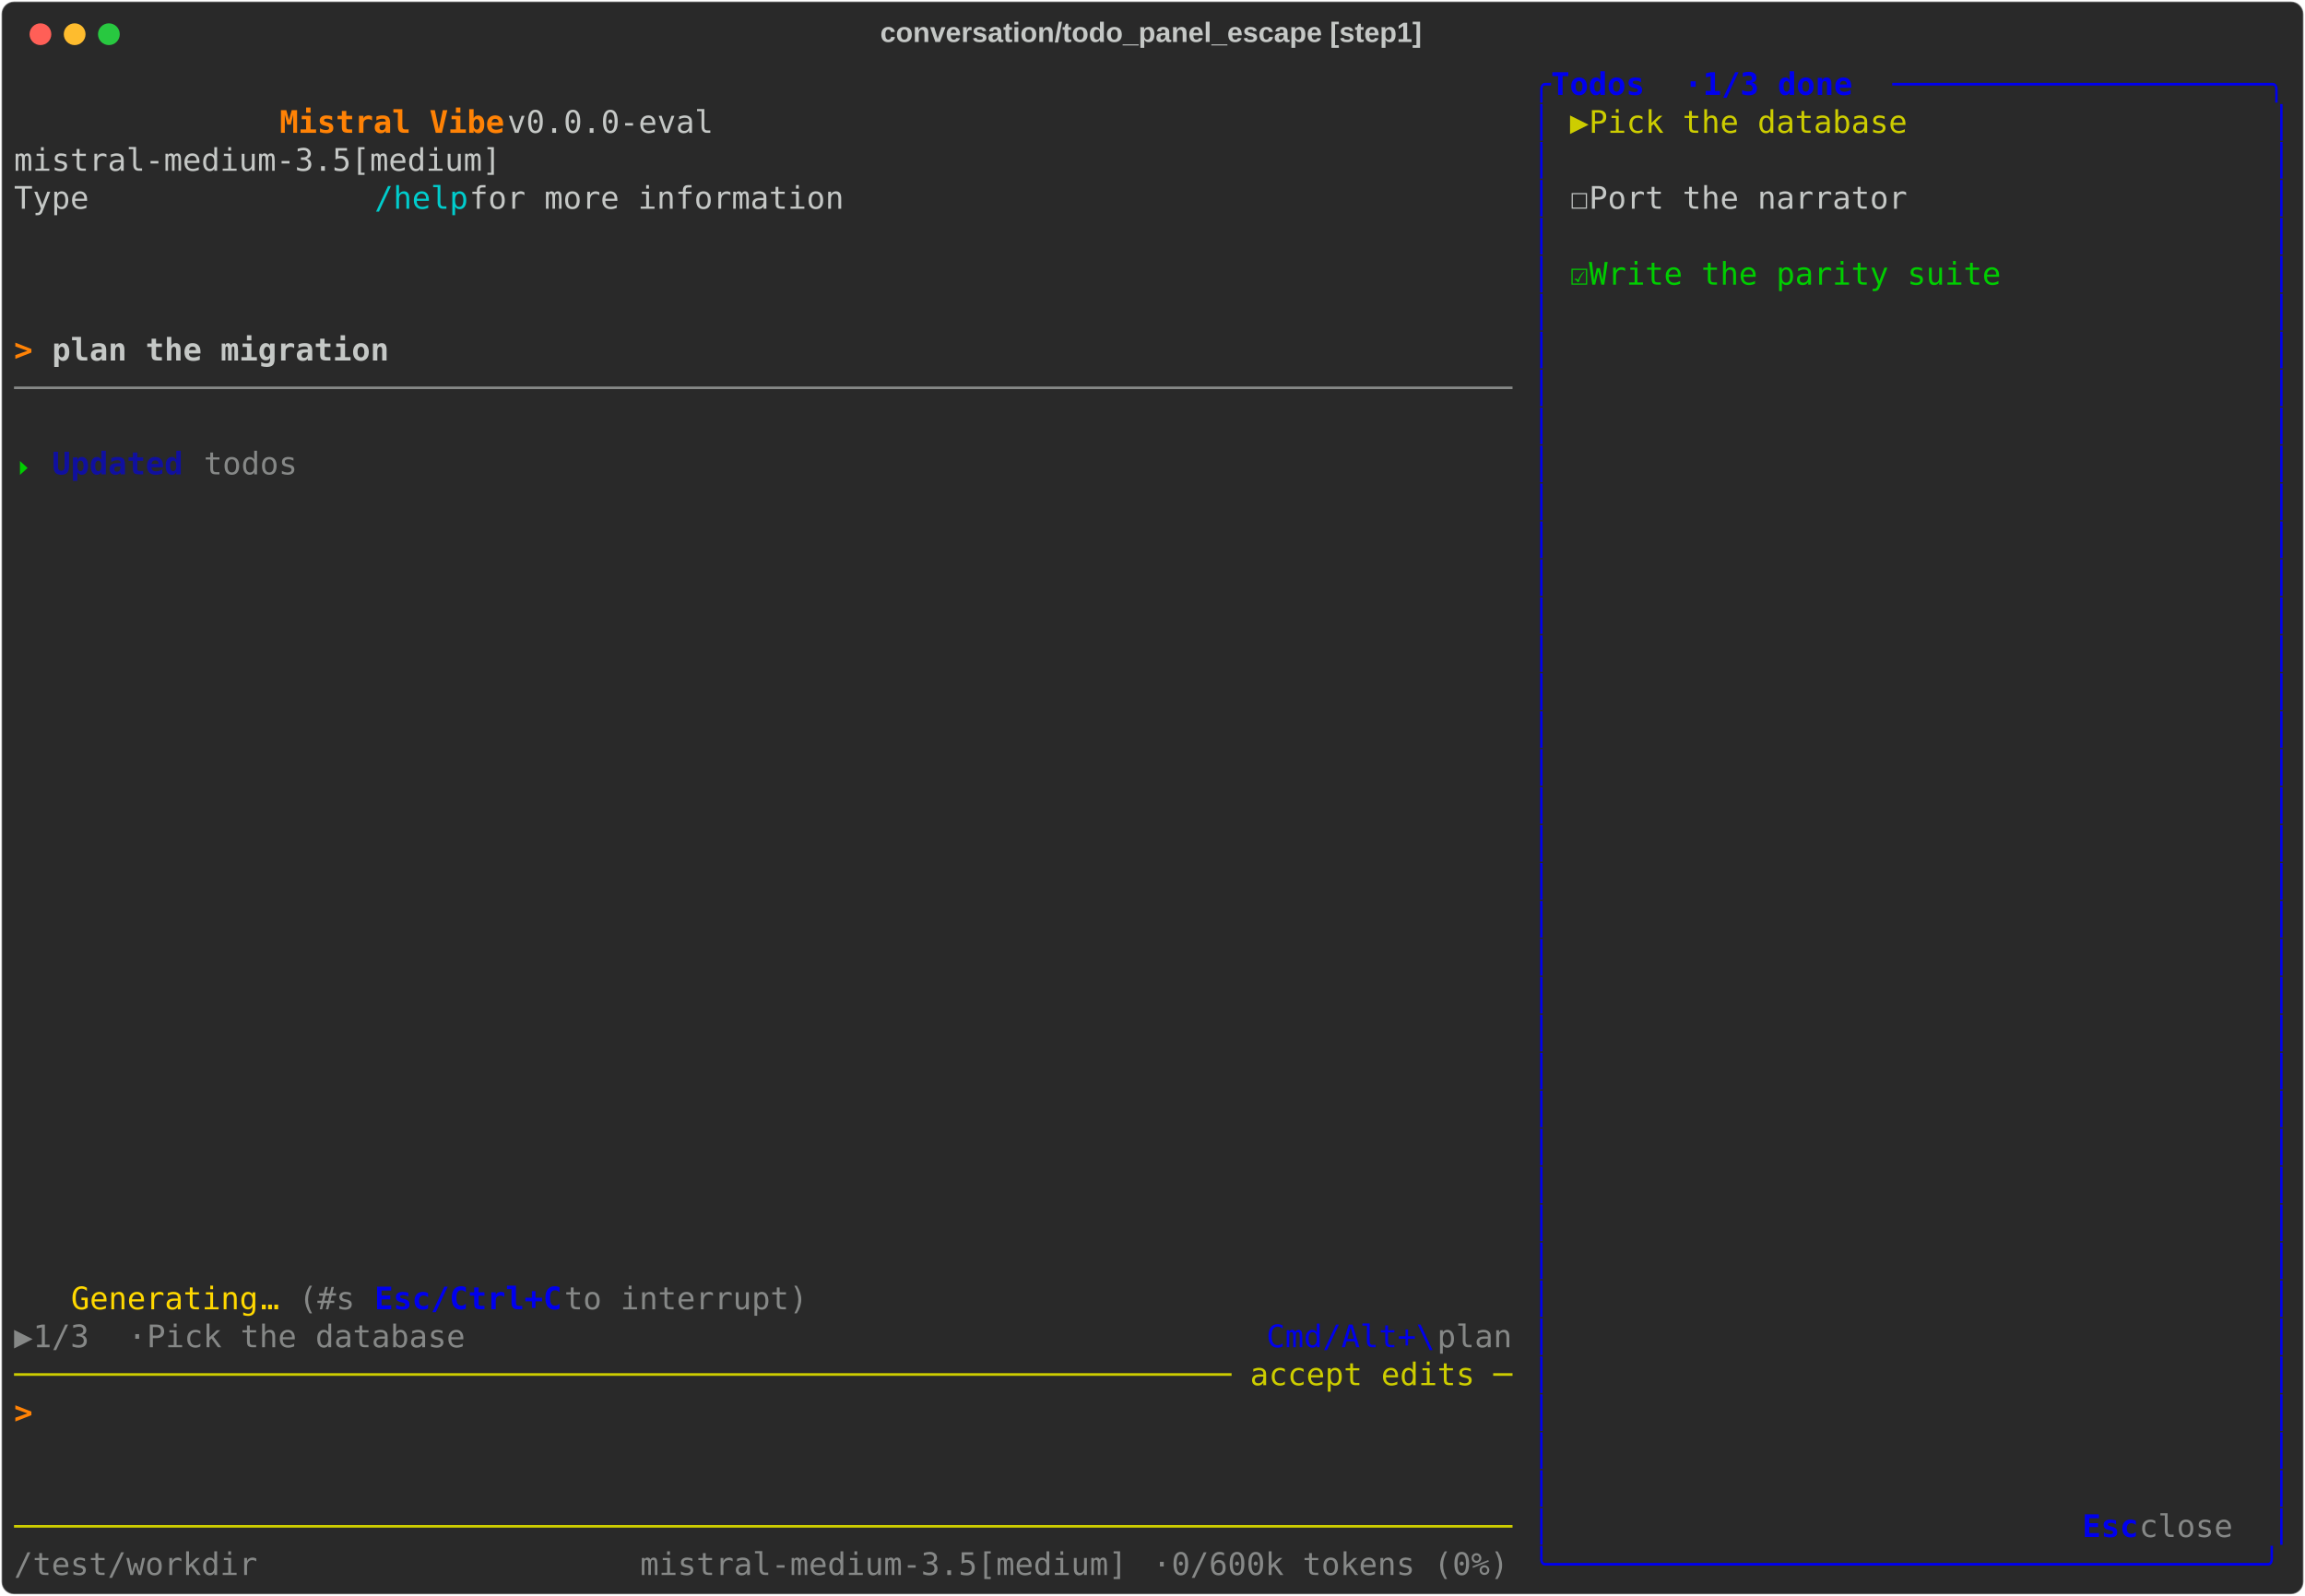
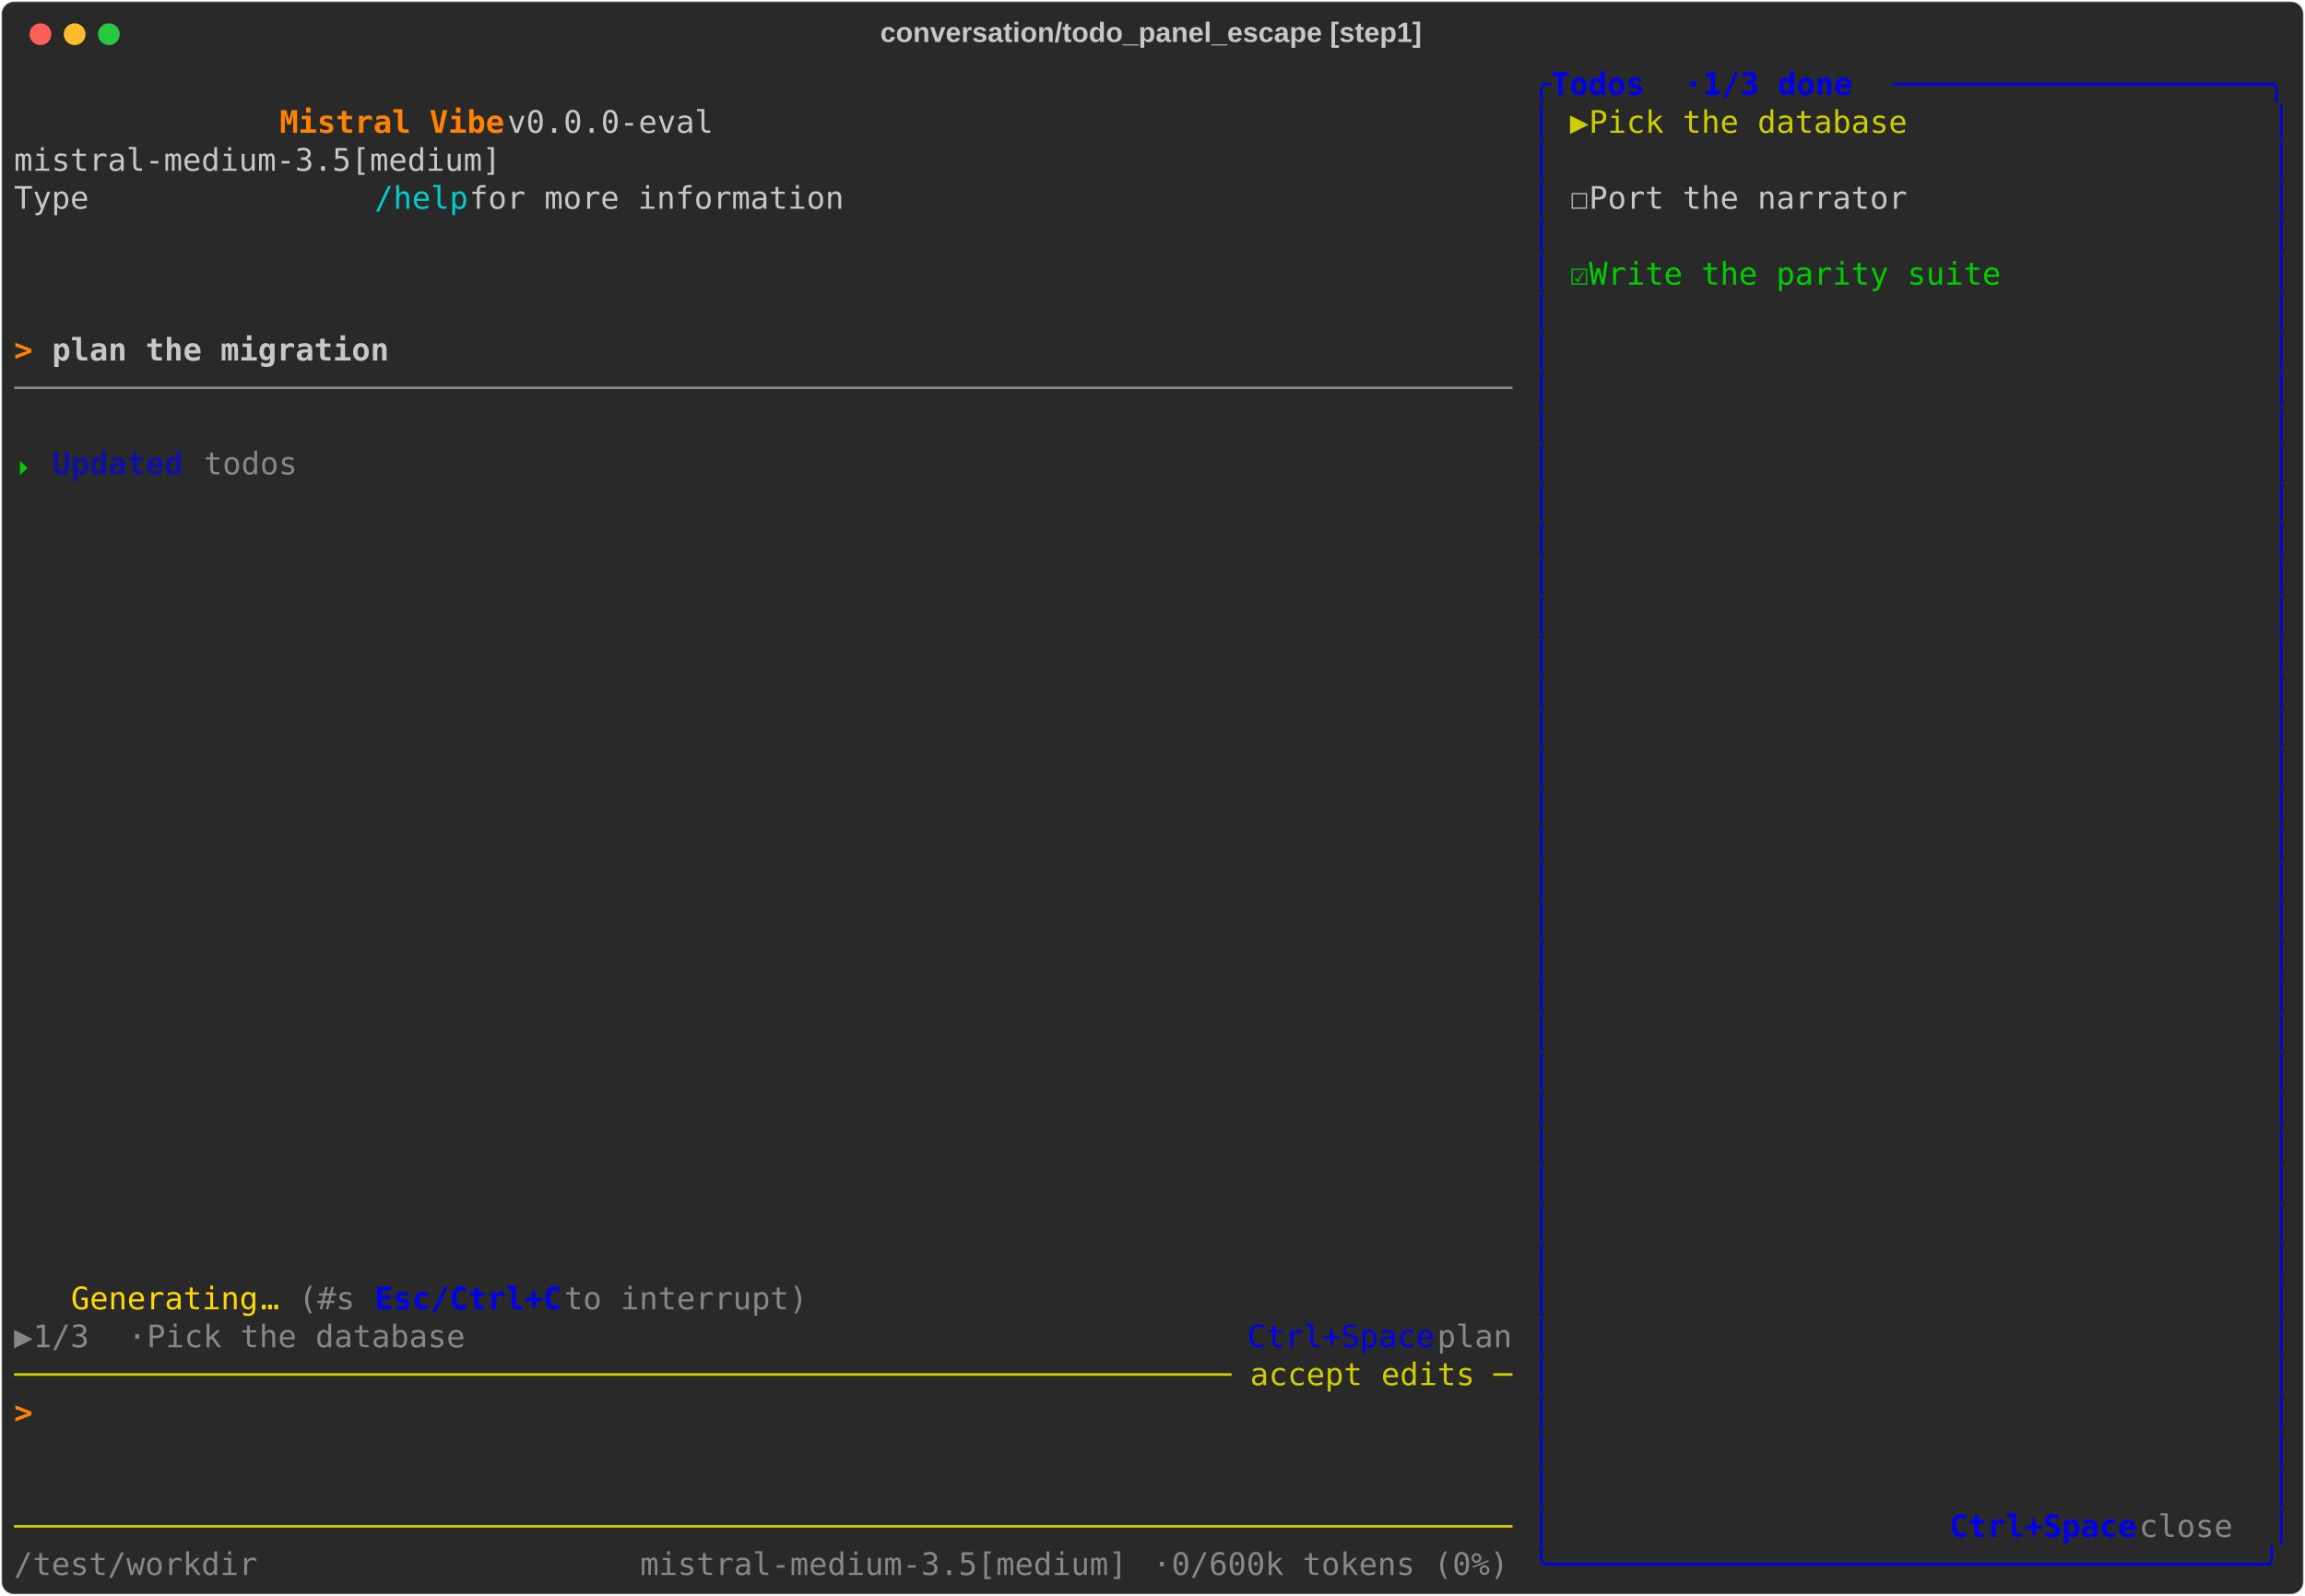
<svg xmlns="http://www.w3.org/2000/svg" class="rich-terminal" viewBox="0 0 1482 1026.0">
  <style>

    @font-face {
        font-family: "Fira Code";
        src: local("FiraCode-Regular"),
                url("https://cdnjs.cloudflare.com/ajax/libs/firacode/6.2.0/woff2/FiraCode-Regular.woff2") format("woff2"),
                url("https://cdnjs.cloudflare.com/ajax/libs/firacode/6.2.0/woff/FiraCode-Regular.woff") format("woff");
        font-style: normal;
        font-weight: 400;
    }
    @font-face {
        font-family: "Fira Code";
        src: local("FiraCode-Bold"),
                url("https://cdnjs.cloudflare.com/ajax/libs/firacode/6.2.0/woff2/FiraCode-Bold.woff2") format("woff2"),
                url("https://cdnjs.cloudflare.com/ajax/libs/firacode/6.2.0/woff/FiraCode-Bold.woff") format("woff");
        font-style: bold;
        font-weight: 700;
    }

    .vibe-matrix {
        font-family: Fira Code, monospace;
        font-size: 20px;
        line-height: 24.4px;
        font-variant-east-asian: full-width;
    }

    .vibe-title {
        font-size: 18px;
        font-weight: bold;
        font-family: arial;
    }

    .vibe-r1 { fill: #c5c8c6 }
.vibe-r2 { fill: #0000ee }
.vibe-r3 { fill: #0000ee;font-weight: bold }
.vibe-r4 { fill: #ff8205;font-weight: bold }
.vibe-r5 { fill: #cdcd00 }
.vibe-r6 { fill: #00cdcd }
.vibe-r7 { fill: #00cd00 }
.vibe-r8 { fill: #c5c8c6;font-weight: bold }
.vibe-r9 { fill: #868887 }
.vibe-r10 { fill: #10109f;font-weight: bold }
.vibe-r11 { fill: #ffd800 }
.vibe-r12 { fill: #000000 }
    </style>
  <defs>
    <clipPath id="vibe-clip-terminal">
      <rect x="0" y="0" width="1463.0" height="975.0" />
    </clipPath>
    <clipPath id="vibe-line-0">
      <rect x="0" y="1.5" width="1464" height="24.65" />
    </clipPath>
    <clipPath id="vibe-line-1">
      <rect x="0" y="25.9" width="1464" height="24.65" />
    </clipPath>
    <clipPath id="vibe-line-2">
      <rect x="0" y="50.3" width="1464" height="24.65" />
    </clipPath>
    <clipPath id="vibe-line-3">
      <rect x="0" y="74.7" width="1464" height="24.65" />
    </clipPath>
    <clipPath id="vibe-line-4">
      <rect x="0" y="99.1" width="1464" height="24.65" />
    </clipPath>
    <clipPath id="vibe-line-5">
      <rect x="0" y="123.5" width="1464" height="24.65" />
    </clipPath>
    <clipPath id="vibe-line-6">
      <rect x="0" y="147.9" width="1464" height="24.65" />
    </clipPath>
    <clipPath id="vibe-line-7">
      <rect x="0" y="172.3" width="1464" height="24.65" />
    </clipPath>
    <clipPath id="vibe-line-8">
      <rect x="0" y="196.7" width="1464" height="24.65" />
    </clipPath>
    <clipPath id="vibe-line-9">
      <rect x="0" y="221.1" width="1464" height="24.65" />
    </clipPath>
    <clipPath id="vibe-line-10">
      <rect x="0" y="245.5" width="1464" height="24.65" />
    </clipPath>
    <clipPath id="vibe-line-11">
      <rect x="0" y="269.9" width="1464" height="24.65" />
    </clipPath>
    <clipPath id="vibe-line-12">
      <rect x="0" y="294.3" width="1464" height="24.65" />
    </clipPath>
    <clipPath id="vibe-line-13">
      <rect x="0" y="318.7" width="1464" height="24.65" />
    </clipPath>
    <clipPath id="vibe-line-14">
      <rect x="0" y="343.1" width="1464" height="24.65" />
    </clipPath>
    <clipPath id="vibe-line-15">
      <rect x="0" y="367.5" width="1464" height="24.65" />
    </clipPath>
    <clipPath id="vibe-line-16">
      <rect x="0" y="391.9" width="1464" height="24.65" />
    </clipPath>
    <clipPath id="vibe-line-17">
      <rect x="0" y="416.3" width="1464" height="24.65" />
    </clipPath>
    <clipPath id="vibe-line-18">
      <rect x="0" y="440.7" width="1464" height="24.65" />
    </clipPath>
    <clipPath id="vibe-line-19">
      <rect x="0" y="465.1" width="1464" height="24.65" />
    </clipPath>
    <clipPath id="vibe-line-20">
      <rect x="0" y="489.5" width="1464" height="24.65" />
    </clipPath>
    <clipPath id="vibe-line-21">
      <rect x="0" y="513.9" width="1464" height="24.65" />
    </clipPath>
    <clipPath id="vibe-line-22">
      <rect x="0" y="538.3" width="1464" height="24.65" />
    </clipPath>
    <clipPath id="vibe-line-23">
      <rect x="0" y="562.7" width="1464" height="24.65" />
    </clipPath>
    <clipPath id="vibe-line-24">
      <rect x="0" y="587.1" width="1464" height="24.65" />
    </clipPath>
    <clipPath id="vibe-line-25">
      <rect x="0" y="611.5" width="1464" height="24.65" />
    </clipPath>
    <clipPath id="vibe-line-26">
      <rect x="0" y="635.9" width="1464" height="24.65" />
    </clipPath>
    <clipPath id="vibe-line-27">
      <rect x="0" y="660.3" width="1464" height="24.65" />
    </clipPath>
    <clipPath id="vibe-line-28">
      <rect x="0" y="684.7" width="1464" height="24.65" />
    </clipPath>
    <clipPath id="vibe-line-29">
      <rect x="0" y="709.1" width="1464" height="24.65" />
    </clipPath>
    <clipPath id="vibe-line-30">
      <rect x="0" y="733.5" width="1464" height="24.65" />
    </clipPath>
    <clipPath id="vibe-line-31">
      <rect x="0" y="757.9" width="1464" height="24.65" />
    </clipPath>
    <clipPath id="vibe-line-32">
      <rect x="0" y="782.3" width="1464" height="24.65" />
    </clipPath>
    <clipPath id="vibe-line-33">
      <rect x="0" y="806.7" width="1464" height="24.65" />
    </clipPath>
    <clipPath id="vibe-line-34">
      <rect x="0" y="831.1" width="1464" height="24.65" />
    </clipPath>
    <clipPath id="vibe-line-35">
      <rect x="0" y="855.5" width="1464" height="24.65" />
    </clipPath>
    <clipPath id="vibe-line-36">
      <rect x="0" y="879.9" width="1464" height="24.65" />
    </clipPath>
    <clipPath id="vibe-line-37">
      <rect x="0" y="904.3" width="1464" height="24.65" />
    </clipPath>
    <clipPath id="vibe-line-38">
      <rect x="0" y="928.7" width="1464" height="24.65" />
    </clipPath>
  </defs>
  <rect fill="#292929" stroke="rgba(255,255,255,0.35)" stroke-width="1" x="1" y="1" width="1480" height="1024" rx="8" />
  <text class="vibe-title" fill="#c5c8c6" text-anchor="middle" x="740" y="27">conversation/todo_panel_escape [step1]</text>
  <g transform="translate(26,22)">
    <circle cx="0" cy="0" r="7" fill="#ff5f57" />
    <circle cx="22" cy="0" r="7" fill="#febc2e" />
    <circle cx="44" cy="0" r="7" fill="#28c840" />
  </g>
  <g transform="translate(9, 41)" clip-path="url(#vibe-clip-terminal)">
    <g class="vibe-matrix">
      <text class="vibe-r2" x="976" y="20" textLength="12.2" clip-path="url(#vibe-line-0)">╭</text>
      <text class="vibe-r3" x="988.2 1000.4 1012.6 1024.8 1037 1049.2 1061.4" y="20" clip-path="url(#vibe-line-0)" style="font-variant-ligatures:none;font-kerning:none"> Todos </text>
      <text class="vibe-r3" x="1073.6" y="20" textLength="12.2" clip-path="url(#vibe-line-0)">·</text>
      <text class="vibe-r3" x="1085.8 1098 1110.2 1122.4 1134.6 1146.8 1159 1171.2 1183.4 1195.6" y="20" clip-path="url(#vibe-line-0)" style="font-variant-ligatures:none;font-kerning:none"> 1/3 done </text>
      <text class="vibe-r2" x="1207.8 1220 1232.2 1244.4 1256.6 1268.8 1281 1293.2 1305.4 1317.6 1329.8 1342 1354.2 1366.4 1378.6 1390.8 1403 1415.2 1427.4 1439.6 1451.8" y="20" clip-path="url(#vibe-line-0)" style="font-variant-ligatures:none;font-kerning:none">────────────────────╮</text>
      <text class="vibe-r1" x="1464" y="20" textLength="12.2" clip-path="url(#vibe-line-0)">
</text>
      <text class="vibe-r4" x="170.8 183 195.2 207.4 219.6 231.8 244 256.2 268.4 280.6 292.8 305" y="44.4" clip-path="url(#vibe-line-1)" style="font-variant-ligatures:none;font-kerning:none">Mistral Vibe</text>
      <text class="vibe-r1" x="317.2 329.4 341.6 353.8 366 378.2 390.4 402.6 414.8 427 439.2 451.4 463.6 475.8 488 500.2 512.4 524.6 536.8 549 561.2 573.4 585.6 597.8 610 622.2 634.4 646.6 658.8 671 683.2 695.4 707.6 719.8 732 744.2 756.4 768.6 780.8 793 805.2 817.4 829.6 841.8 854 866.2 878.4 890.6 902.8 915 927.2 939.4 951.6 963.8" y="44.4" clip-path="url(#vibe-line-1)" style="font-variant-ligatures:none;font-kerning:none"> v0.0.0-eval                                          </text>
      <text class="vibe-r2" x="976" y="44.4" textLength="12.2" clip-path="url(#vibe-line-1)">│</text>
      <text class="vibe-r5" x="1000.4" y="44.4" textLength="12.2" clip-path="url(#vibe-line-1)">▶</text>
      <text class="vibe-r5" x="1012.6 1024.8 1037 1049.2 1061.4 1073.6 1085.8 1098 1110.2 1122.4 1134.6 1146.8 1159 1171.2 1183.4 1195.6 1207.8 1220" y="44.4" clip-path="url(#vibe-line-1)" style="font-variant-ligatures:none;font-kerning:none"> Pick the database</text>
      <text class="vibe-r2" x="1451.8" y="44.4" textLength="12.2" clip-path="url(#vibe-line-1)">│</text>
      <text class="vibe-r1" x="1464" y="44.4" textLength="12.2" clip-path="url(#vibe-line-1)">
</text>
      <text class="vibe-r1" x="0 12.2 24.4 36.6 48.8 61 73.2 85.4 97.6 109.8 122 134.2 146.4 158.6 170.8 183 195.2 207.4 219.6 231.8 244 256.2 268.4 280.6 292.8 305 317.2 329.4 341.6 353.8 366 378.2 390.4 402.6 414.8 427 439.2 451.4 463.6 475.8 488 500.2 512.4 524.6 536.8 549 561.2 573.4 585.6 597.8 610 622.2 634.4 646.6 658.8 671 683.2 695.4 707.6 719.8 732 744.2 756.4 768.6 780.8 793 805.2 817.4 829.6 841.8 854 866.2 878.4 890.6 902.8 915 927.2 939.4 951.6 963.8" y="68.8" clip-path="url(#vibe-line-2)" style="font-variant-ligatures:none;font-kerning:none">              mistral-medium-3.5[medium]                                        </text>
      <text class="vibe-r2" x="976" y="68.8" textLength="12.2" clip-path="url(#vibe-line-2)">│</text>
      <text class="vibe-r2" x="1451.8" y="68.8" textLength="12.2" clip-path="url(#vibe-line-2)">│</text>
      <text class="vibe-r1" x="1464" y="68.8" textLength="12.2" clip-path="url(#vibe-line-2)">
</text>
      <text class="vibe-r1" x="0 12.2 24.4 36.6 48.8 61 73.2 85.4 97.6 109.8 122 134.2 146.4 158.6 170.8 183 195.2 207.4 219.6" y="93.2" clip-path="url(#vibe-line-3)" style="font-variant-ligatures:none;font-kerning:none">              Type </text>
      <text class="vibe-r6" x="231.8 244 256.2 268.4 280.6" y="93.2" clip-path="url(#vibe-line-3)" style="font-variant-ligatures:none;font-kerning:none">/help</text>
      <text class="vibe-r1" x="292.8 305 317.2 329.4 341.6 353.8 366 378.2 390.4 402.6 414.8 427 439.2 451.4 463.6 475.8 488 500.2 512.4 524.6 536.8 549 561.2 573.4 585.6 597.8 610 622.2 634.4 646.6 658.8 671 683.2 695.4 707.6 719.8 732 744.2 756.4 768.6 780.8 793 805.2 817.4 829.6 841.8 854 866.2 878.4 890.6 902.8 915 927.2 939.4 951.6 963.8" y="93.2" clip-path="url(#vibe-line-3)" style="font-variant-ligatures:none;font-kerning:none"> for more information                                   </text>
      <text class="vibe-r2" x="976" y="93.2" textLength="12.2" clip-path="url(#vibe-line-3)">│</text>
      <text class="vibe-r1" x="1000.4" y="93.2" textLength="12.2" clip-path="url(#vibe-line-3)">☐</text>
      <text class="vibe-r1" x="1012.6 1024.8 1037 1049.2 1061.4 1073.6 1085.8 1098 1110.2 1122.4 1134.6 1146.8 1159 1171.2 1183.4 1195.6 1207.8 1220 1232.2 1244.4 1256.6 1268.8 1281 1293.2 1305.4 1317.6 1329.8 1342 1354.2 1366.4 1378.6 1390.8 1403 1415.2 1427.4 1439.6" y="93.2" clip-path="url(#vibe-line-3)" style="font-variant-ligatures:none;font-kerning:none"> Port the narrator                  </text>
      <text class="vibe-r2" x="1451.8" y="93.2" textLength="12.2" clip-path="url(#vibe-line-3)">│</text>
      <text class="vibe-r1" x="1464" y="93.2" textLength="12.2" clip-path="url(#vibe-line-3)">
</text>
      <text class="vibe-r2" x="976" y="117.6" textLength="12.2" clip-path="url(#vibe-line-4)">│</text>
      <text class="vibe-r2" x="1451.8" y="117.6" textLength="12.2" clip-path="url(#vibe-line-4)">│</text>
      <text class="vibe-r1" x="1464" y="117.6" textLength="12.2" clip-path="url(#vibe-line-4)">
</text>
      <text class="vibe-r2" x="976" y="142" textLength="12.2" clip-path="url(#vibe-line-5)">│</text>
      <text class="vibe-r7" x="1000.4" y="142" textLength="12.2" clip-path="url(#vibe-line-5)">☑</text>
      <text class="vibe-r7" x="1012.6 1024.8 1037 1049.2 1061.4 1073.6 1085.8 1098 1110.2 1122.4 1134.6 1146.8 1159 1171.2 1183.4 1195.6 1207.8 1220 1232.2 1244.4 1256.6 1268.8 1281" y="142" clip-path="url(#vibe-line-5)" style="font-variant-ligatures:none;font-kerning:none"> Write the parity suite</text>
      <text class="vibe-r2" x="1451.8" y="142" textLength="12.2" clip-path="url(#vibe-line-5)">│</text>
      <text class="vibe-r1" x="1464" y="142" textLength="12.2" clip-path="url(#vibe-line-5)">
</text>
      <text class="vibe-r2" x="976" y="166.4" textLength="12.2" clip-path="url(#vibe-line-6)">│</text>
      <text class="vibe-r2" x="1451.8" y="166.4" textLength="12.2" clip-path="url(#vibe-line-6)">│</text>
      <text class="vibe-r1" x="1464" y="166.4" textLength="12.2" clip-path="url(#vibe-line-6)">
</text>
      <text class="vibe-r4" x="0 12.2" y="190.8" clip-path="url(#vibe-line-7)" style="font-variant-ligatures:none;font-kerning:none">&gt; </text>
      <text class="vibe-r8" x="24.4 36.6 48.8 61 73.2 85.4 97.6 109.8 122 134.2 146.4 158.6 170.8 183 195.2 207.4 219.6 231.8" y="190.8" clip-path="url(#vibe-line-7)" style="font-variant-ligatures:none;font-kerning:none">plan the migration</text>
      <text class="vibe-r2" x="976" y="190.8" textLength="12.2" clip-path="url(#vibe-line-7)">│</text>
      <text class="vibe-r2" x="1451.8" y="190.8" textLength="12.2" clip-path="url(#vibe-line-7)">│</text>
      <text class="vibe-r1" x="1464" y="190.8" textLength="12.2" clip-path="url(#vibe-line-7)">
</text>
      <text class="vibe-r9" x="0 12.2 24.4 36.6 48.8 61 73.2 85.4 97.6 109.8 122 134.2 146.4 158.6 170.8 183 195.2 207.4 219.6 231.8 244 256.2 268.4 280.6 292.8 305 317.2 329.4 341.6 353.8 366 378.2 390.4 402.6 414.8 427 439.2 451.4 463.6 475.8 488 500.2 512.4 524.6 536.8 549 561.2 573.4 585.6 597.8 610 622.2 634.4 646.6 658.8 671 683.2 695.4 707.6 719.8 732 744.2 756.4 768.6 780.8 793 805.2 817.4 829.6 841.8 854 866.2 878.4 890.6 902.8 915 927.2 939.4 951.6 963.8" y="215.2" clip-path="url(#vibe-line-8)" style="font-variant-ligatures:none;font-kerning:none">────────────────────────────────────────────────────────────────────────────────</text>
      <text class="vibe-r2" x="976" y="215.2" textLength="12.2" clip-path="url(#vibe-line-8)">│</text>
      <text class="vibe-r2" x="1451.8" y="215.2" textLength="12.2" clip-path="url(#vibe-line-8)">│</text>
      <text class="vibe-r1" x="1464" y="215.2" textLength="12.2" clip-path="url(#vibe-line-8)">
</text>
      <text class="vibe-r2" x="976" y="239.6" textLength="12.2" clip-path="url(#vibe-line-9)">│</text>
      <text class="vibe-r2" x="1451.8" y="239.6" textLength="12.2" clip-path="url(#vibe-line-9)">│</text>
      <text class="vibe-r1" x="1464" y="239.6" textLength="12.2" clip-path="url(#vibe-line-9)">
</text>
      <text class="vibe-r7" x="0" y="264" textLength="12.2" clip-path="url(#vibe-line-10)">⏵</text>
      <text class="vibe-r10" x="24.4 36.6 48.8 61 73.2 85.4 97.6" y="264" clip-path="url(#vibe-line-10)" style="font-variant-ligatures:none;font-kerning:none">Updated</text>
      <text class="vibe-r9" x="122 134.2 146.4 158.6 170.8" y="264" clip-path="url(#vibe-line-10)" style="font-variant-ligatures:none;font-kerning:none">todos</text>
      <text class="vibe-r2" x="976" y="264" textLength="12.2" clip-path="url(#vibe-line-10)">│</text>
      <text class="vibe-r2" x="1451.8" y="264" textLength="12.2" clip-path="url(#vibe-line-10)">│</text>
      <text class="vibe-r1" x="1464" y="264" textLength="12.2" clip-path="url(#vibe-line-10)">
</text>
      <text class="vibe-r2" x="976" y="288.4" textLength="12.2" clip-path="url(#vibe-line-11)">│</text>
      <text class="vibe-r2" x="1451.8" y="288.4" textLength="12.2" clip-path="url(#vibe-line-11)">│</text>
      <text class="vibe-r1" x="1464" y="288.4" textLength="12.2" clip-path="url(#vibe-line-11)">
</text>
      <text class="vibe-r2" x="976" y="312.8" textLength="12.2" clip-path="url(#vibe-line-12)">│</text>
      <text class="vibe-r2" x="1451.8" y="312.8" textLength="12.2" clip-path="url(#vibe-line-12)">│</text>
      <text class="vibe-r1" x="1464" y="312.8" textLength="12.2" clip-path="url(#vibe-line-12)">
</text>
      <text class="vibe-r2" x="976" y="337.2" textLength="12.2" clip-path="url(#vibe-line-13)">│</text>
      <text class="vibe-r2" x="1451.8" y="337.2" textLength="12.2" clip-path="url(#vibe-line-13)">│</text>
      <text class="vibe-r1" x="1464" y="337.2" textLength="12.2" clip-path="url(#vibe-line-13)">
</text>
      <text class="vibe-r2" x="976" y="361.6" textLength="12.2" clip-path="url(#vibe-line-14)">│</text>
      <text class="vibe-r2" x="1451.8" y="361.6" textLength="12.2" clip-path="url(#vibe-line-14)">│</text>
      <text class="vibe-r1" x="1464" y="361.6" textLength="12.2" clip-path="url(#vibe-line-14)">
</text>
      <text class="vibe-r2" x="976" y="386" textLength="12.2" clip-path="url(#vibe-line-15)">│</text>
      <text class="vibe-r2" x="1451.8" y="386" textLength="12.2" clip-path="url(#vibe-line-15)">│</text>
      <text class="vibe-r1" x="1464" y="386" textLength="12.2" clip-path="url(#vibe-line-15)">
</text>
      <text class="vibe-r2" x="976" y="410.4" textLength="12.2" clip-path="url(#vibe-line-16)">│</text>
      <text class="vibe-r2" x="1451.8" y="410.4" textLength="12.2" clip-path="url(#vibe-line-16)">│</text>
      <text class="vibe-r1" x="1464" y="410.4" textLength="12.2" clip-path="url(#vibe-line-16)">
</text>
      <text class="vibe-r2" x="976" y="434.8" textLength="12.2" clip-path="url(#vibe-line-17)">│</text>
      <text class="vibe-r2" x="1451.8" y="434.8" textLength="12.2" clip-path="url(#vibe-line-17)">│</text>
      <text class="vibe-r1" x="1464" y="434.8" textLength="12.2" clip-path="url(#vibe-line-17)">
</text>
      <text class="vibe-r2" x="976" y="459.2" textLength="12.2" clip-path="url(#vibe-line-18)">│</text>
      <text class="vibe-r2" x="1451.8" y="459.2" textLength="12.2" clip-path="url(#vibe-line-18)">│</text>
      <text class="vibe-r1" x="1464" y="459.2" textLength="12.2" clip-path="url(#vibe-line-18)">
</text>
      <text class="vibe-r2" x="976" y="483.6" textLength="12.2" clip-path="url(#vibe-line-19)">│</text>
      <text class="vibe-r2" x="1451.8" y="483.6" textLength="12.2" clip-path="url(#vibe-line-19)">│</text>
      <text class="vibe-r1" x="1464" y="483.6" textLength="12.2" clip-path="url(#vibe-line-19)">
</text>
      <text class="vibe-r2" x="976" y="508" textLength="12.2" clip-path="url(#vibe-line-20)">│</text>
      <text class="vibe-r2" x="1451.8" y="508" textLength="12.2" clip-path="url(#vibe-line-20)">│</text>
      <text class="vibe-r1" x="1464" y="508" textLength="12.2" clip-path="url(#vibe-line-20)">
</text>
      <text class="vibe-r2" x="976" y="532.4" textLength="12.2" clip-path="url(#vibe-line-21)">│</text>
      <text class="vibe-r2" x="1451.8" y="532.4" textLength="12.2" clip-path="url(#vibe-line-21)">│</text>
      <text class="vibe-r1" x="1464" y="532.4" textLength="12.2" clip-path="url(#vibe-line-21)">
</text>
      <text class="vibe-r2" x="976" y="556.8" textLength="12.2" clip-path="url(#vibe-line-22)">│</text>
      <text class="vibe-r2" x="1451.8" y="556.8" textLength="12.2" clip-path="url(#vibe-line-22)">│</text>
      <text class="vibe-r1" x="1464" y="556.8" textLength="12.2" clip-path="url(#vibe-line-22)">
</text>
      <text class="vibe-r2" x="976" y="581.2" textLength="12.2" clip-path="url(#vibe-line-23)">│</text>
      <text class="vibe-r2" x="1451.8" y="581.2" textLength="12.2" clip-path="url(#vibe-line-23)">│</text>
      <text class="vibe-r1" x="1464" y="581.2" textLength="12.2" clip-path="url(#vibe-line-23)">
</text>
      <text class="vibe-r2" x="976" y="605.6" textLength="12.2" clip-path="url(#vibe-line-24)">│</text>
      <text class="vibe-r2" x="1451.8" y="605.6" textLength="12.2" clip-path="url(#vibe-line-24)">│</text>
      <text class="vibe-r1" x="1464" y="605.6" textLength="12.2" clip-path="url(#vibe-line-24)">
</text>
      <text class="vibe-r2" x="976" y="630" textLength="12.2" clip-path="url(#vibe-line-25)">│</text>
      <text class="vibe-r2" x="1451.8" y="630" textLength="12.2" clip-path="url(#vibe-line-25)">│</text>
      <text class="vibe-r1" x="1464" y="630" textLength="12.2" clip-path="url(#vibe-line-25)">
</text>
      <text class="vibe-r2" x="976" y="654.4" textLength="12.2" clip-path="url(#vibe-line-26)">│</text>
      <text class="vibe-r2" x="1451.8" y="654.4" textLength="12.2" clip-path="url(#vibe-line-26)">│</text>
      <text class="vibe-r1" x="1464" y="654.4" textLength="12.2" clip-path="url(#vibe-line-26)">
</text>
      <text class="vibe-r2" x="976" y="678.8" textLength="12.2" clip-path="url(#vibe-line-27)">│</text>
      <text class="vibe-r2" x="1451.8" y="678.8" textLength="12.2" clip-path="url(#vibe-line-27)">│</text>
      <text class="vibe-r1" x="1464" y="678.8" textLength="12.2" clip-path="url(#vibe-line-27)">
</text>
      <text class="vibe-r2" x="976" y="703.2" textLength="12.2" clip-path="url(#vibe-line-28)">│</text>
      <text class="vibe-r2" x="1451.8" y="703.2" textLength="12.2" clip-path="url(#vibe-line-28)">│</text>
      <text class="vibe-r1" x="1464" y="703.2" textLength="12.2" clip-path="url(#vibe-line-28)">
</text>
      <text class="vibe-r2" x="976" y="727.6" textLength="12.2" clip-path="url(#vibe-line-29)">│</text>
      <text class="vibe-r2" x="1451.8" y="727.6" textLength="12.2" clip-path="url(#vibe-line-29)">│</text>
      <text class="vibe-r1" x="1464" y="727.6" textLength="12.2" clip-path="url(#vibe-line-29)">
</text>
      <text class="vibe-r2" x="976" y="752" textLength="12.2" clip-path="url(#vibe-line-30)">│</text>
      <text class="vibe-r2" x="1451.8" y="752" textLength="12.2" clip-path="url(#vibe-line-30)">│</text>
      <text class="vibe-r1" x="1464" y="752" textLength="12.2" clip-path="url(#vibe-line-30)">
</text>
      <text class="vibe-r2" x="976" y="776.4" textLength="12.2" clip-path="url(#vibe-line-31)">│</text>
      <text class="vibe-r2" x="1451.8" y="776.4" textLength="12.2" clip-path="url(#vibe-line-31)">│</text>
      <text class="vibe-r1" x="1464" y="776.4" textLength="12.2" clip-path="url(#vibe-line-31)">
</text>
      <text class="vibe-r11" x="36.6 48.8 61 73.2 85.4 97.6 109.8 122 134.2 146.4" y="800.8" clip-path="url(#vibe-line-32)" style="font-variant-ligatures:none;font-kerning:none">Generating</text>
      <text class="vibe-r11" x="158.6" y="800.8" textLength="12.2" clip-path="url(#vibe-line-32)">…</text>
      <text class="vibe-r9" x="183 195.2 207.4 219.6" y="800.8" clip-path="url(#vibe-line-32)" style="font-variant-ligatures:none;font-kerning:none">(#s </text>
      <text class="vibe-r3" x="231.8 244 256.2 268.4 280.6 292.8 305 317.2 329.4 341.6" y="800.8" clip-path="url(#vibe-line-32)" style="font-variant-ligatures:none;font-kerning:none">Esc/Ctrl+C</text>
      <text class="vibe-r9" x="353.8 366 378.2 390.4 402.6 414.8 427 439.2 451.4 463.6 475.8 488 500.2 512.4" y="800.8" clip-path="url(#vibe-line-32)" style="font-variant-ligatures:none;font-kerning:none"> to interrupt)</text>
      <text class="vibe-r2" x="976" y="800.8" textLength="12.2" clip-path="url(#vibe-line-32)">│</text>
      <text class="vibe-r2" x="1451.8" y="800.8" textLength="12.2" clip-path="url(#vibe-line-32)">│</text>
      <text class="vibe-r1" x="1464" y="800.8" textLength="12.2" clip-path="url(#vibe-line-32)">
</text>
      <text class="vibe-r9" x="0" y="825.2" textLength="12.2" clip-path="url(#vibe-line-33)">▶</text>
      <text class="vibe-r9" x="12.2 24.4 36.6 48.8 61" y="825.2" clip-path="url(#vibe-line-33)" style="font-variant-ligatures:none;font-kerning:none"> 1/3 </text>
      <text class="vibe-r9" x="73.2" y="825.2" textLength="12.2" clip-path="url(#vibe-line-33)">·</text>
      <text class="vibe-r9" x="85.4 97.6 109.8 122 134.2 146.4 158.6 170.8 183 195.2 207.4 219.6 231.8 244 256.2 268.4 280.6 292.8" y="825.2" clip-path="url(#vibe-line-33)" style="font-variant-ligatures:none;font-kerning:none"> Pick the database</text>
-       <text class="vibe-r2" x="805.2 817.4 829.6 841.8 854 866.2 878.4 890.6 902.8" y="825.2" clip-path="url(#vibe-line-33)" style="font-variant-ligatures:none;font-kerning:none">Cmd/Alt+\</text>
+       <text class="vibe-r2" x="793 805.2 817.4 829.6 841.8 854 866.2 878.4 890.6 902.8" y="825.2" clip-path="url(#vibe-line-33)" style="font-variant-ligatures:none;font-kerning:none">Ctrl+Space</text>
      <text class="vibe-r9" x="915 927.2 939.4 951.6 963.8" y="825.2" clip-path="url(#vibe-line-33)" style="font-variant-ligatures:none;font-kerning:none"> plan</text>
      <text class="vibe-r2" x="976" y="825.2" textLength="12.2" clip-path="url(#vibe-line-33)">│</text>
      <text class="vibe-r2" x="1451.8" y="825.2" textLength="12.2" clip-path="url(#vibe-line-33)">│</text>
      <text class="vibe-r1" x="1464" y="825.2" textLength="12.2" clip-path="url(#vibe-line-33)">
</text>
      <text class="vibe-r5" x="0 12.2 24.4 36.6 48.8 61 73.2 85.4 97.6 109.8 122 134.2 146.4 158.6 170.8 183 195.2 207.4 219.6 231.8 244 256.2 268.4 280.6 292.8 305 317.2 329.4 341.6 353.8 366 378.2 390.4 402.6 414.8 427 439.2 451.4 463.6 475.8 488 500.2 512.4 524.6 536.8 549 561.2 573.4 585.6 597.8 610 622.2 634.4 646.6 658.8 671 683.2 695.4 707.6 719.8 732 744.2 756.4 768.6 780.8 793 805.2 817.4 829.6 841.8 854 866.2 878.4 890.6 902.8 915 927.2 939.4 951.6 963.8" y="849.6" clip-path="url(#vibe-line-34)" style="font-variant-ligatures:none;font-kerning:none">───────────────────────────────────────────────────────────────── accept edits ─</text>
      <text class="vibe-r2" x="976" y="849.6" textLength="12.2" clip-path="url(#vibe-line-34)">│</text>
      <text class="vibe-r2" x="1451.8" y="849.6" textLength="12.2" clip-path="url(#vibe-line-34)">│</text>
      <text class="vibe-r1" x="1464" y="849.6" textLength="12.2" clip-path="url(#vibe-line-34)">
</text>
      <text class="vibe-r4" x="0 12.2" y="874" clip-path="url(#vibe-line-35)" style="font-variant-ligatures:none;font-kerning:none">&gt; </text>
      <text class="vibe-r2" x="976" y="874" textLength="12.2" clip-path="url(#vibe-line-35)">│</text>
      <text class="vibe-r2" x="1451.8" y="874" textLength="12.2" clip-path="url(#vibe-line-35)">│</text>
      <text class="vibe-r1" x="1464" y="874" textLength="12.2" clip-path="url(#vibe-line-35)">
</text>
      <text class="vibe-r2" x="976" y="898.4" textLength="12.2" clip-path="url(#vibe-line-36)">│</text>
      <text class="vibe-r2" x="1451.8" y="898.4" textLength="12.2" clip-path="url(#vibe-line-36)">│</text>
      <text class="vibe-r1" x="1464" y="898.4" textLength="12.2" clip-path="url(#vibe-line-36)">
</text>
      <text class="vibe-r2" x="976" y="922.8" textLength="12.2" clip-path="url(#vibe-line-37)">│</text>
      <text class="vibe-r2" x="1451.8" y="922.8" textLength="12.2" clip-path="url(#vibe-line-37)">│</text>
      <text class="vibe-r1" x="1464" y="922.8" textLength="12.2" clip-path="url(#vibe-line-37)">
</text>
      <text class="vibe-r5" x="0 12.2 24.4 36.6 48.8 61 73.2 85.4 97.6 109.8 122 134.2 146.4 158.6 170.8 183 195.2 207.4 219.6 231.8 244 256.2 268.4 280.6 292.8 305 317.2 329.4 341.6 353.8 366 378.2 390.4 402.6 414.8 427 439.2 451.4 463.6 475.8 488 500.2 512.4 524.6 536.8 549 561.2 573.4 585.6 597.8 610 622.2 634.4 646.6 658.8 671 683.2 695.4 707.6 719.8 732 744.2 756.4 768.6 780.8 793 805.2 817.4 829.6 841.8 854 866.2 878.4 890.6 902.8 915 927.2 939.4 951.6 963.8" y="947.2" clip-path="url(#vibe-line-38)" style="font-variant-ligatures:none;font-kerning:none">────────────────────────────────────────────────────────────────────────────────</text>
      <text class="vibe-r2" x="976" y="947.2" textLength="12.2" clip-path="url(#vibe-line-38)">│</text>
-       <text class="vibe-r3" x="1329.8 1342 1354.2" y="947.2" clip-path="url(#vibe-line-38)" style="font-variant-ligatures:none;font-kerning:none">Esc</text>
+       <text class="vibe-r3" x="1244.4 1256.6 1268.8 1281 1293.2 1305.4 1317.6 1329.8 1342 1354.2" y="947.2" clip-path="url(#vibe-line-38)" style="font-variant-ligatures:none;font-kerning:none">Ctrl+Space</text>
      <text class="vibe-r9" x="1366.4 1378.6 1390.8 1403 1415.2 1427.4" y="947.2" clip-path="url(#vibe-line-38)" style="font-variant-ligatures:none;font-kerning:none"> close</text>
      <text class="vibe-r2" x="1451.8" y="947.2" textLength="12.2" clip-path="url(#vibe-line-38)">│</text>
      <text class="vibe-r1" x="1464" y="947.2" textLength="12.2" clip-path="url(#vibe-line-38)">
</text>
      <text class="vibe-r9" x="0 12.2 24.4 36.6 48.8 61 73.2 85.4 97.6 109.8 122 134.2 146.4" y="971.6" clip-path="url(#vibe-line-39)" style="font-variant-ligatures:none;font-kerning:none">/test/workdir</text>
      <text class="vibe-r9" x="402.6 414.8 427 439.2 451.4 463.6 475.8 488 500.2 512.4 524.6 536.8 549 561.2 573.4 585.6 597.8 610 622.2 634.4 646.6 658.8 671 683.2 695.4 707.6 719.8" y="971.6" clip-path="url(#vibe-line-39)" style="font-variant-ligatures:none;font-kerning:none">mistral-medium-3.5[medium] </text>
      <text class="vibe-r9" x="732" y="971.6" textLength="12.2" clip-path="url(#vibe-line-39)">·</text>
      <text class="vibe-r9" x="744.2 756.4 768.6 780.8 793 805.2 817.4 829.6 841.8 854 866.2 878.4 890.6 902.8 915 927.2 939.4 951.6 963.8" y="971.6" clip-path="url(#vibe-line-39)" style="font-variant-ligatures:none;font-kerning:none"> 0/600k tokens (0%)</text>
      <text class="vibe-r2" x="976 988.2 1000.4 1012.6 1024.8 1037 1049.2 1061.4 1073.6 1085.8 1098 1110.2 1122.4 1134.6 1146.8 1159 1171.2 1183.4 1195.6 1207.8 1220 1232.2 1244.4 1256.6 1268.8 1281 1293.2 1305.4 1317.6 1329.8 1342 1354.2 1366.4 1378.6 1390.8 1403 1415.2 1427.4 1439.6 1451.8" y="971.6" clip-path="url(#vibe-line-39)" style="font-variant-ligatures:none;font-kerning:none">╰──────────────────────────────────────╯</text>
      <text class="vibe-r1" x="1464" y="971.6" textLength="12.2" clip-path="url(#vibe-line-39)">
</text>
    </g>
  </g>
</svg>
